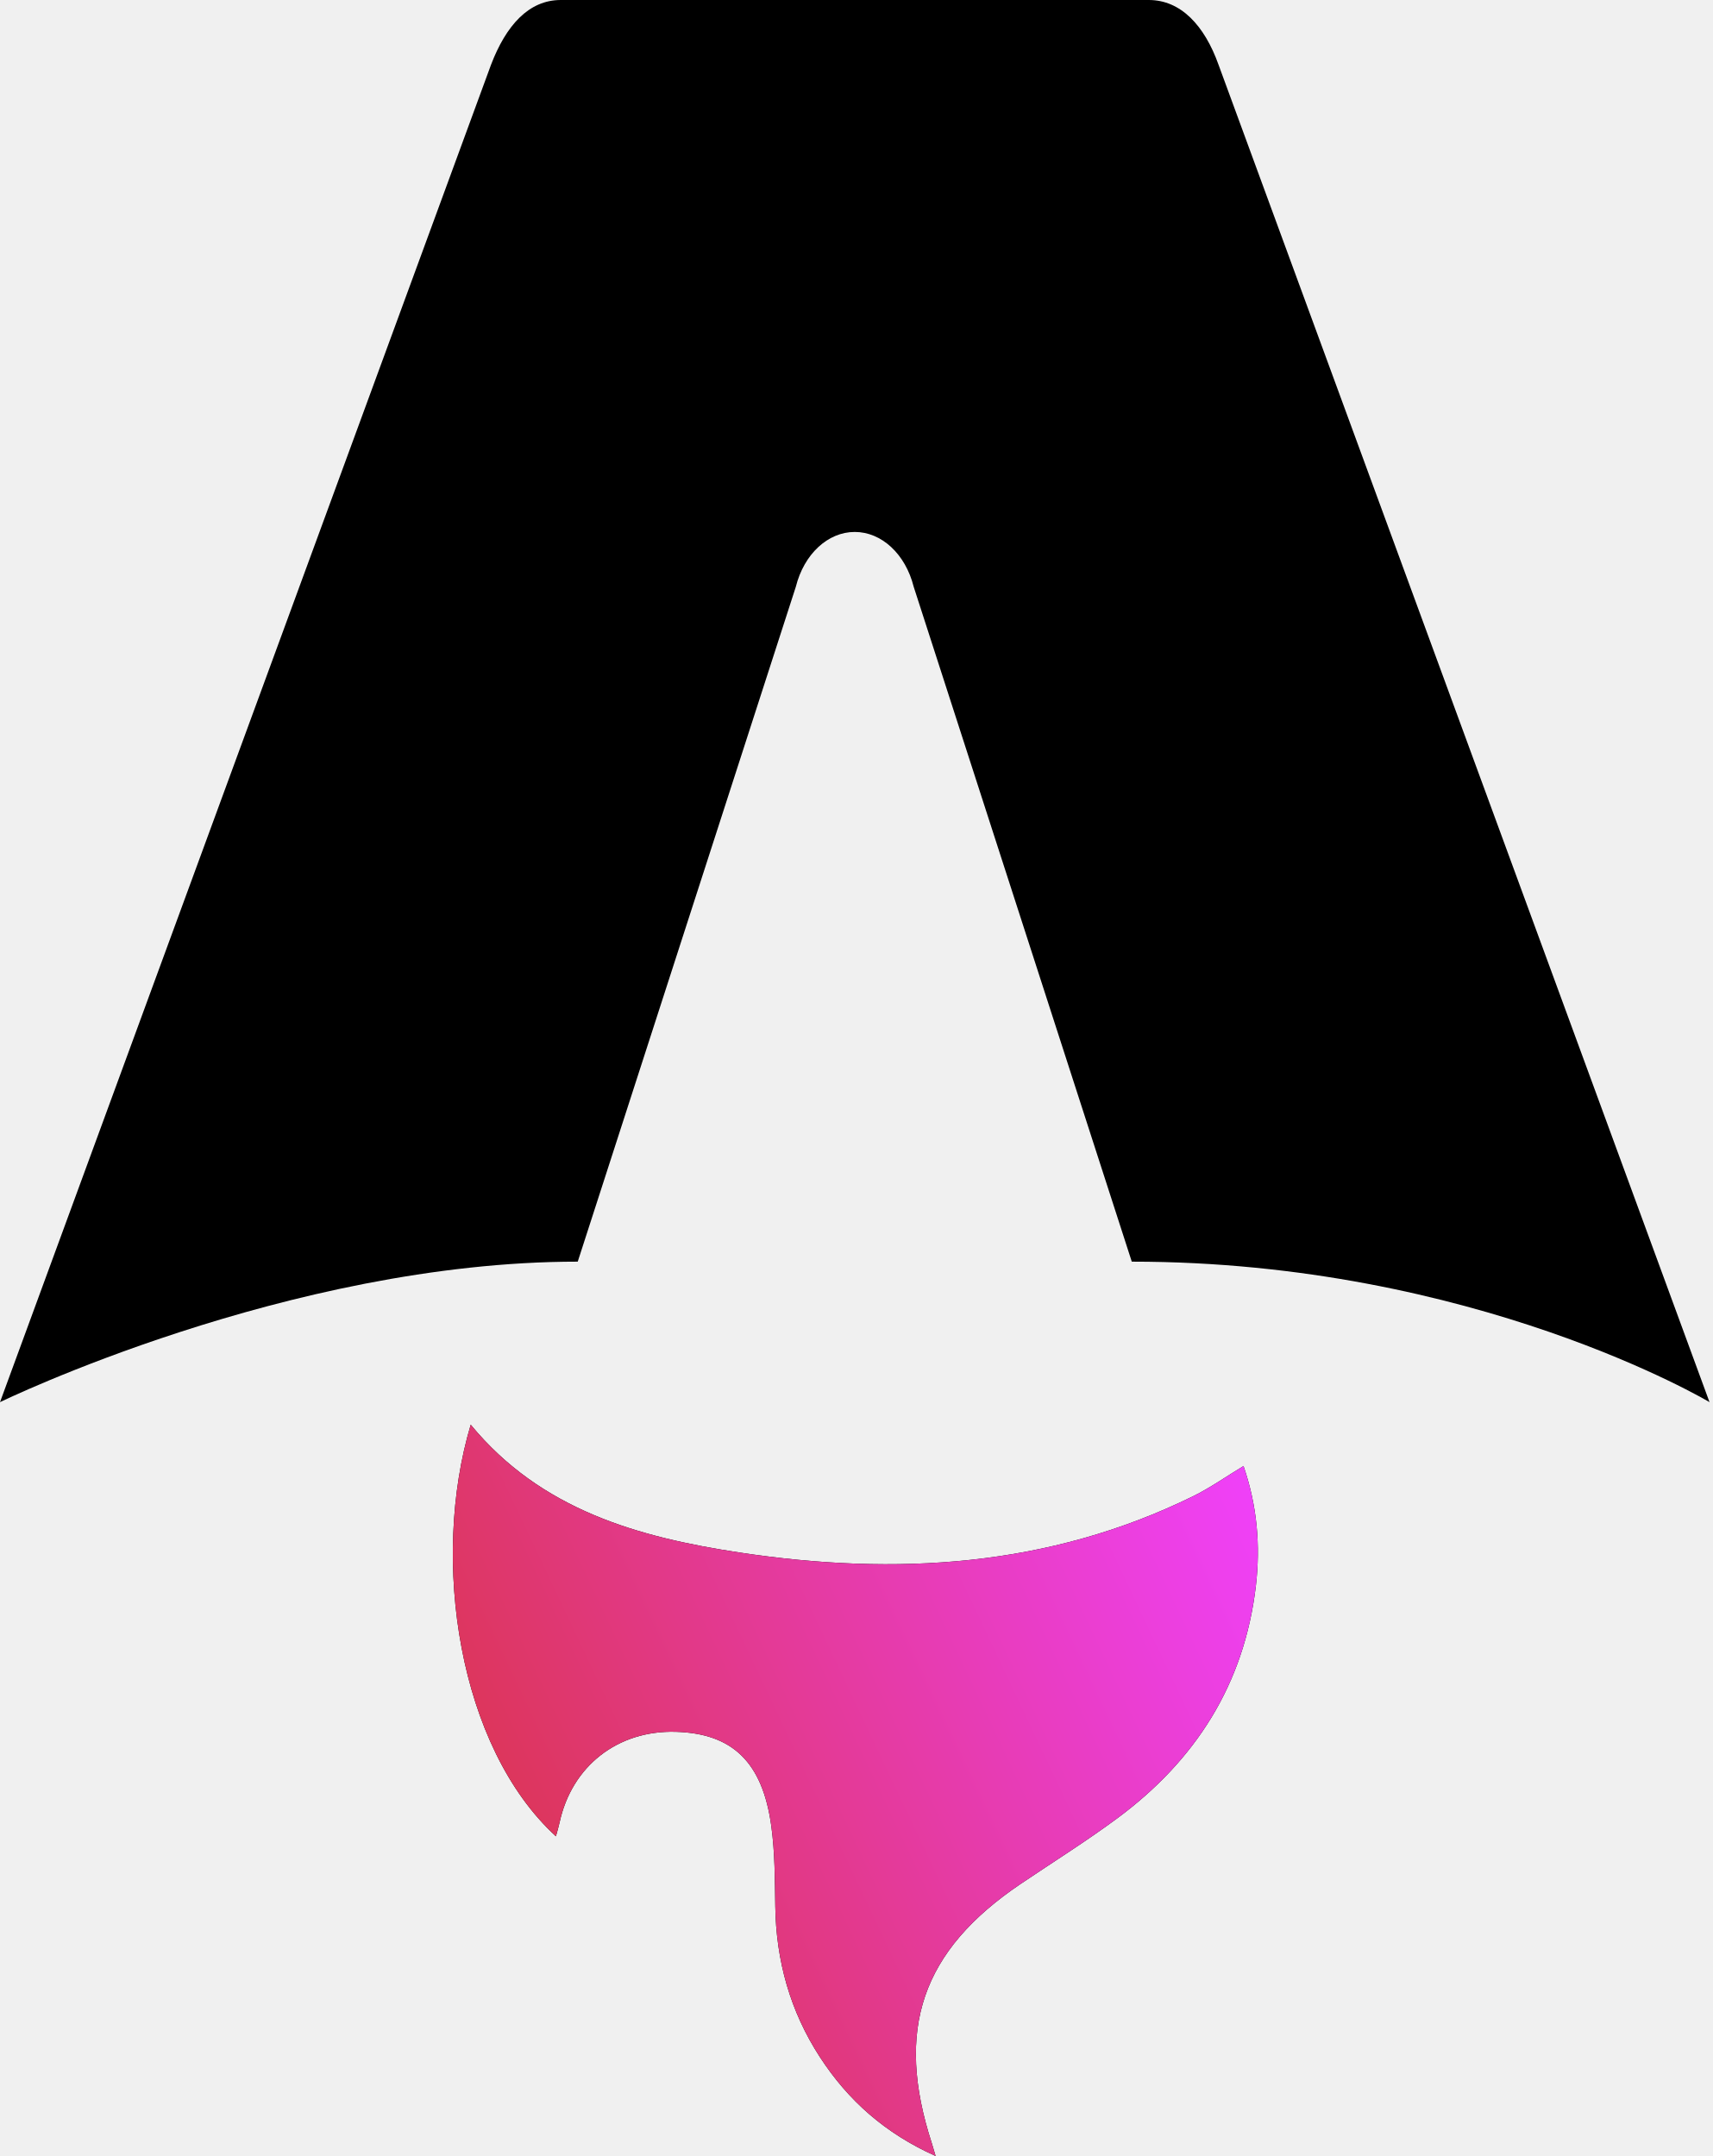
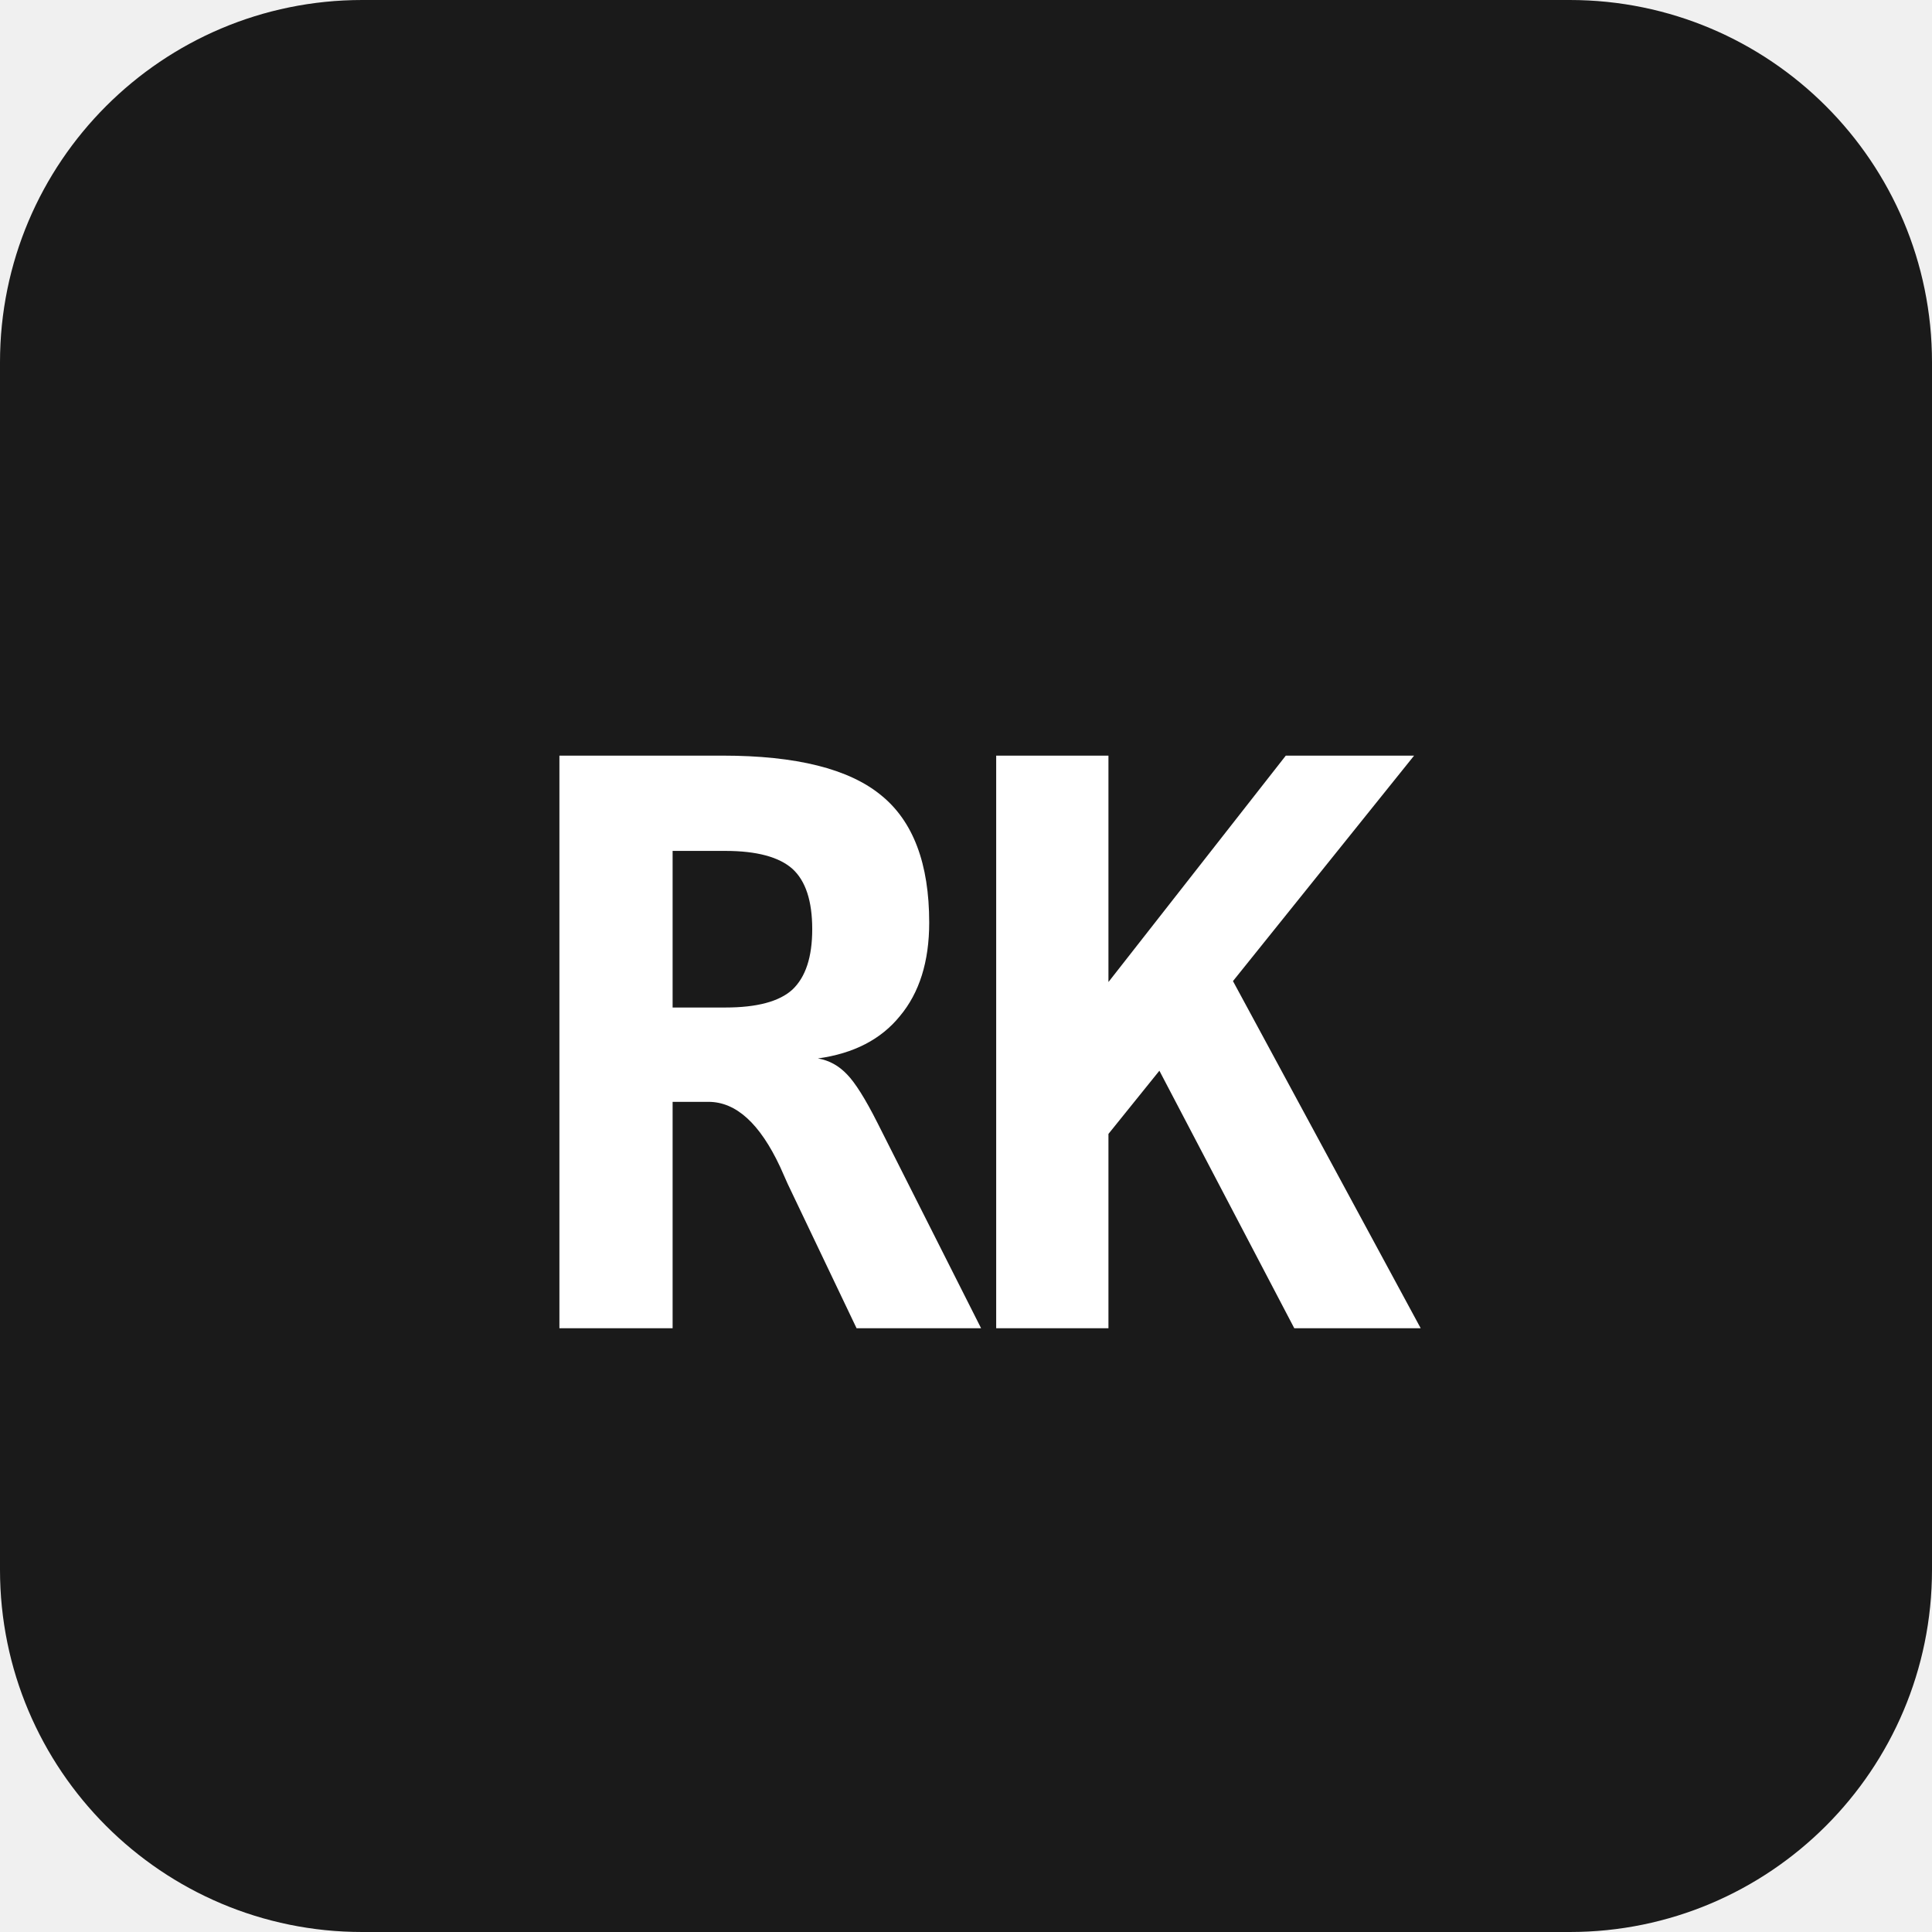
- <svg xmlns="http://www.w3.org/2000/svg" width="85" height="107" viewBox="0 0 85 107" fill="none">
-   <path fill="black" d="M27.589 91.136C22.756 86.718 21.344 77.433 23.358 70.707C26.85 74.948 31.689 76.291 36.7 77.05C44.438 78.22 52.036 77.782 59.223 74.246C60.045 73.841 60.805 73.303 61.704 72.757C62.378 74.714 62.553 76.689 62.318 78.7C61.745 83.596 59.309 87.378 55.433 90.245C53.883 91.392 52.244 92.417 50.643 93.498C45.726 96.821 44.396 100.718 46.243 106.386C46.287 106.525 46.327 106.663 46.426 107C43.916 105.876 42.082 104.24 40.684 102.089C39.209 99.819 38.507 97.308 38.47 94.591C38.451 93.269 38.451 91.934 38.273 90.631C37.839 87.453 36.347 86.03 33.536 85.948C30.652 85.864 28.37 87.647 27.765 90.455C27.719 90.671 27.652 90.884 27.585 91.134L27.589 91.136Z" />
-   <path fill="url(#paint0_linear_1_59)" d="M27.589 91.136C22.756 86.718 21.344 77.433 23.358 70.707C26.85 74.948 31.689 76.291 36.7 77.05C44.438 78.22 52.036 77.782 59.223 74.246C60.045 73.841 60.805 73.303 61.704 72.757C62.378 74.714 62.553 76.689 62.318 78.7C61.745 83.596 59.309 87.378 55.433 90.245C53.883 91.392 52.244 92.417 50.643 93.498C45.726 96.821 44.396 100.718 46.243 106.386C46.287 106.525 46.327 106.663 46.426 107C43.916 105.876 42.082 104.24 40.684 102.089C39.209 99.819 38.507 97.308 38.47 94.591C38.451 93.269 38.451 91.934 38.273 90.631C37.839 87.453 36.347 86.03 33.536 85.948C30.652 85.864 28.37 87.647 27.765 90.455C27.719 90.671 27.652 90.884 27.585 91.134L27.589 91.136Z" />
-   <path fill="black" d="M0 69.587C0 69.587 14.314 62.614 28.668 62.614L39.49 29.12C39.895 27.501 41.078 26.4 42.414 26.4C43.749 26.4 44.932 27.501 45.338 29.12L56.16 62.614C73.16 62.614 84.828 69.587 84.828 69.587C84.828 69.587 60.514 3.352 60.467 3.219C59.769 1.261 58.591 0 57.003 0H27.827C26.239 0 25.109 1.261 24.363 3.219C24.311 3.35 0 69.587 0 69.587Z" />
-   <defs>
-     <linearGradient id="paint0_linear_1_59" x1="22.47" y1="107" x2="69.145" y2="84.947" gradientUnits="userSpaceOnUse">
-       <stop stop-color="#D83333" />
-       <stop offset="1" stop-color="#F041FF" />
-     </linearGradient>
-   </defs>
+ <svg xmlns="http://www.w3.org/2000/svg" width="32" height="32" viewBox="0 0 32 32" fill="none">
+   <rect width="32" height="32" rx="6" fill="#1a1a1a" />
+   <text x="16" y="22" text-anchor="middle" font-family="ui-monospace, monospace" font-size="13" font-weight="700" fill="#ffffff" letter-spacing="-0.5">RK</text>
</svg>
